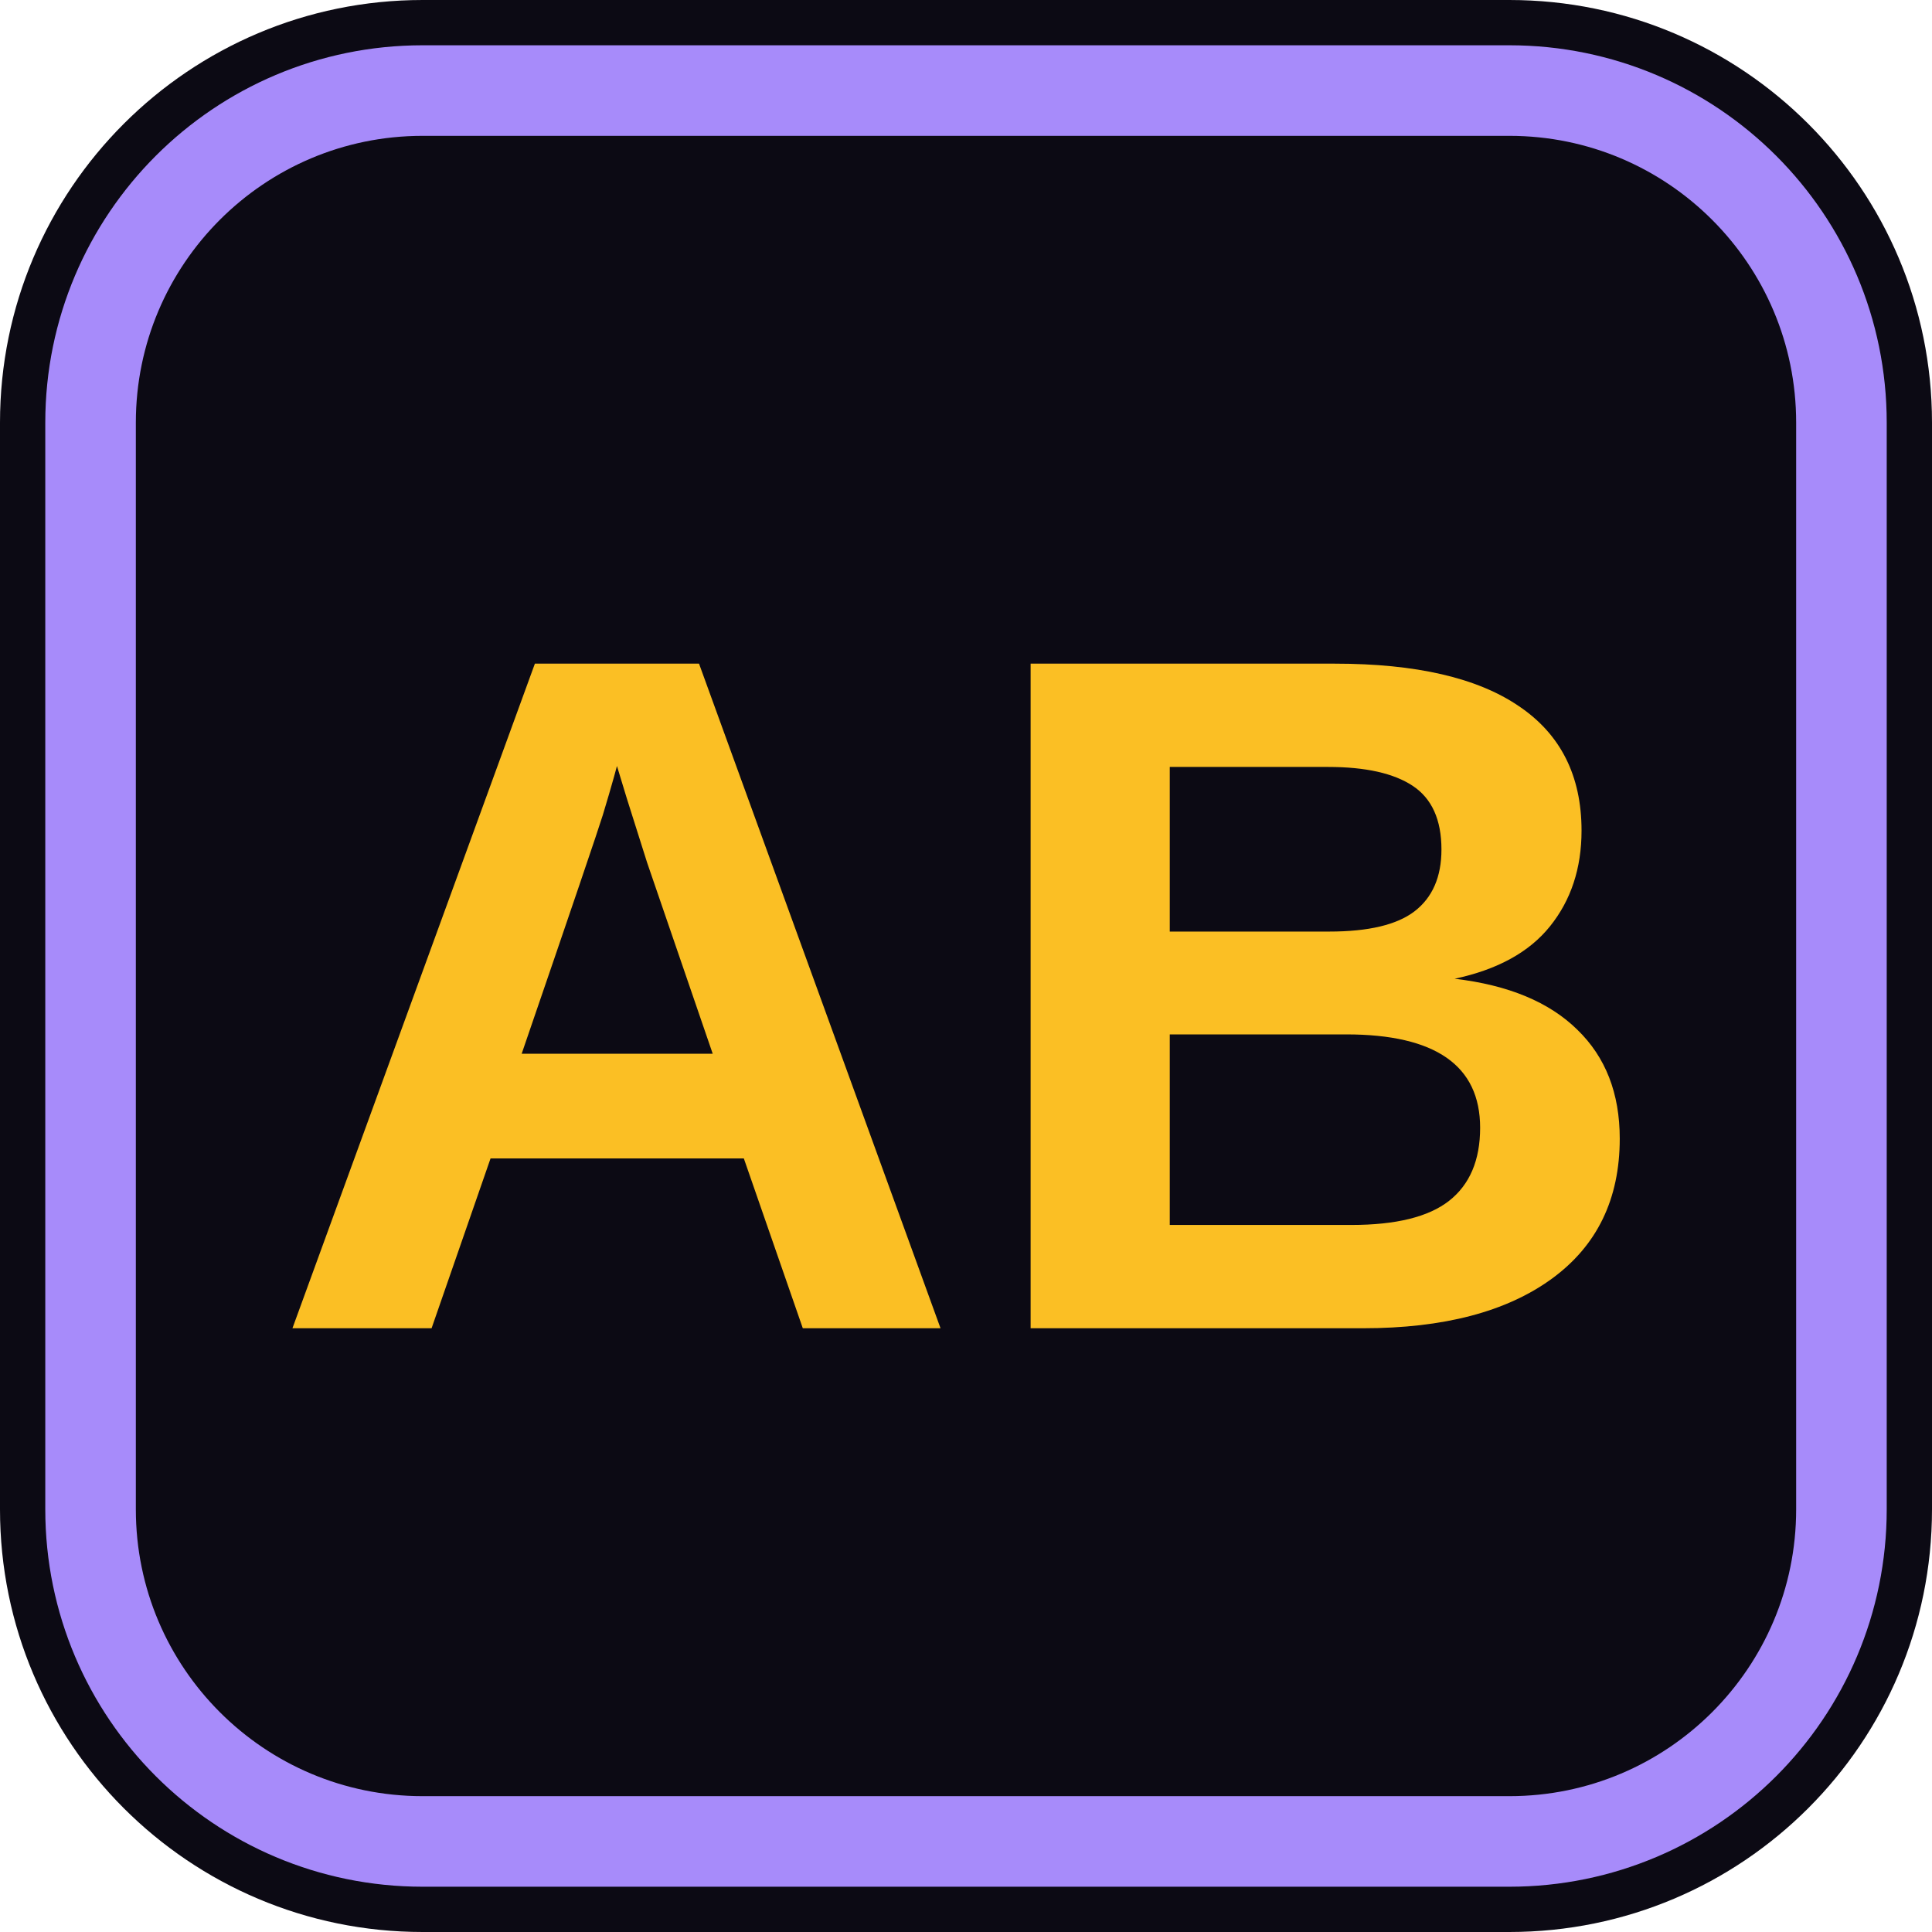
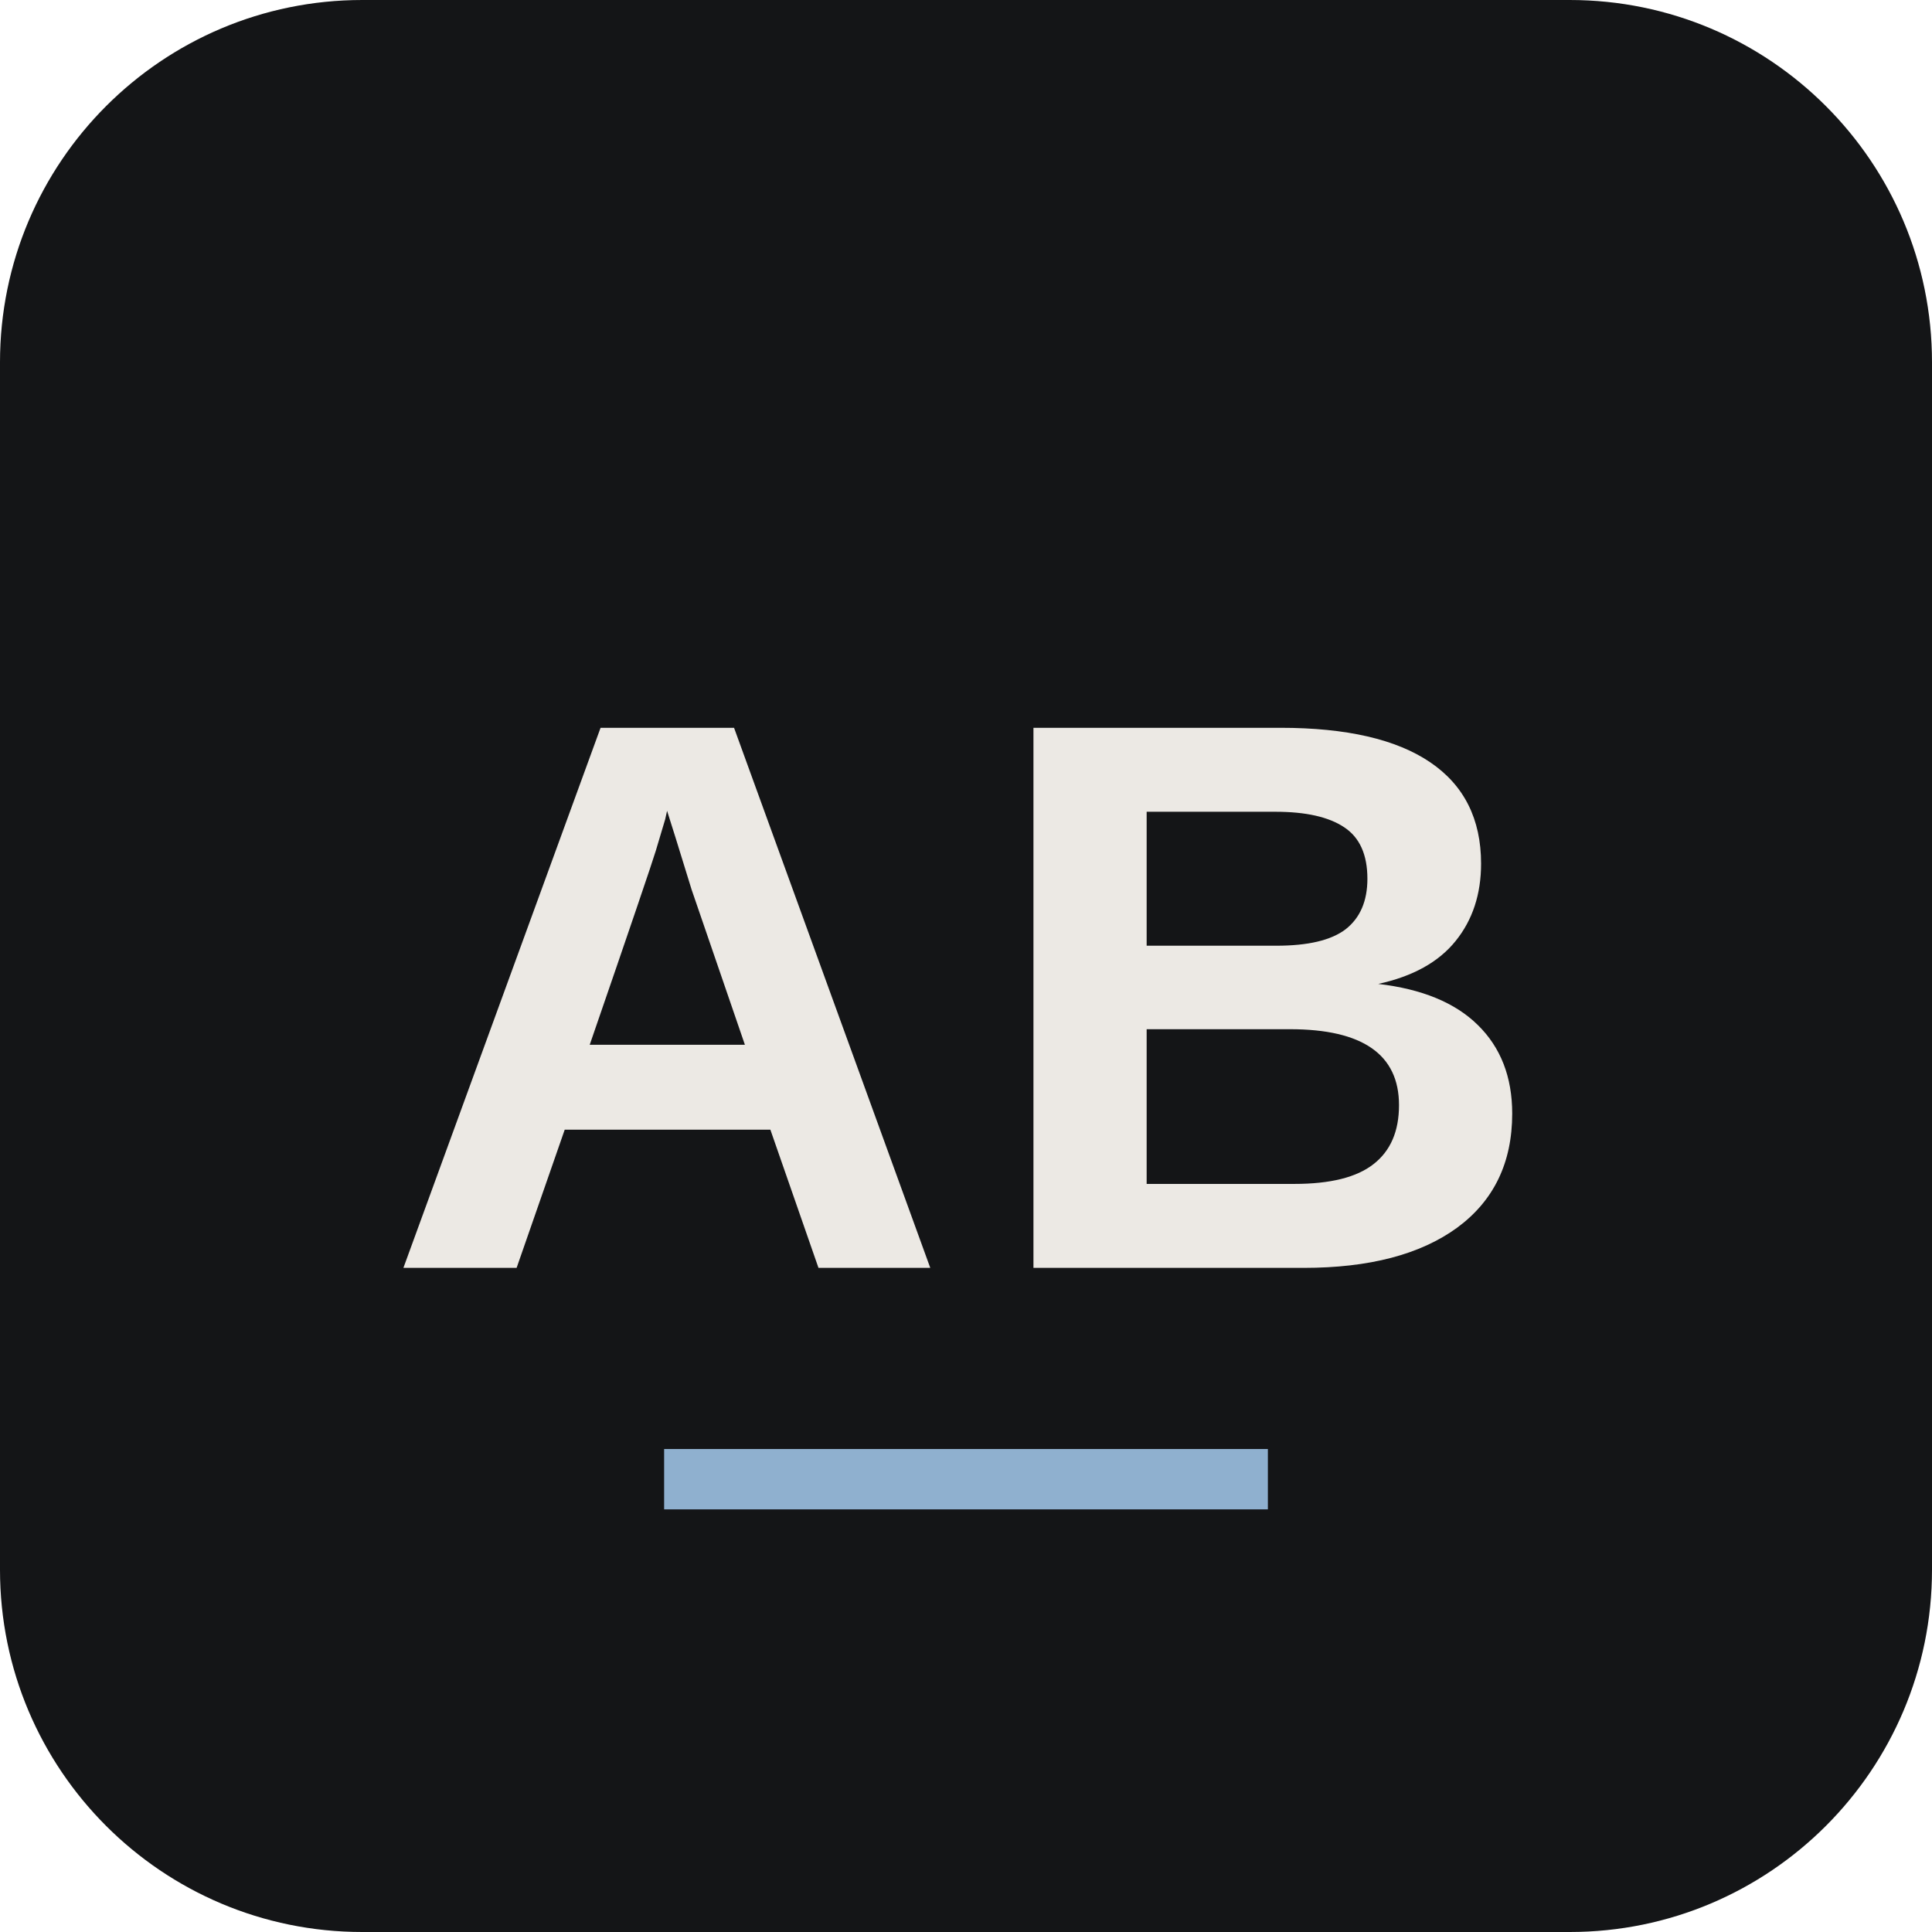
<svg xmlns="http://www.w3.org/2000/svg" viewBox="0 0 64 64">
-   <rect width="64" height="64" rx="14" fill="#0c0a14" />
-   <rect x="3" y="3" width="58" height="58" rx="11" fill="none" stroke="#a78bfa" stroke-width="3" />
-   <text x="32" y="44" text-anchor="middle" font-family="Arial, sans-serif" font-weight="700" font-size="32" fill="#fbbf24">AB</text>
+   <rect width="64" height="64" rx="12" fill="#141517" />
+   <text x="32" y="42" text-anchor="middle" font-family="Arial, sans-serif" font-weight="600" font-size="26" letter-spacing="1" fill="#ece9e4">AB</text>
+   <rect x="22" y="48" width="20" height="2" fill="#8fb0cf" />
</svg>
